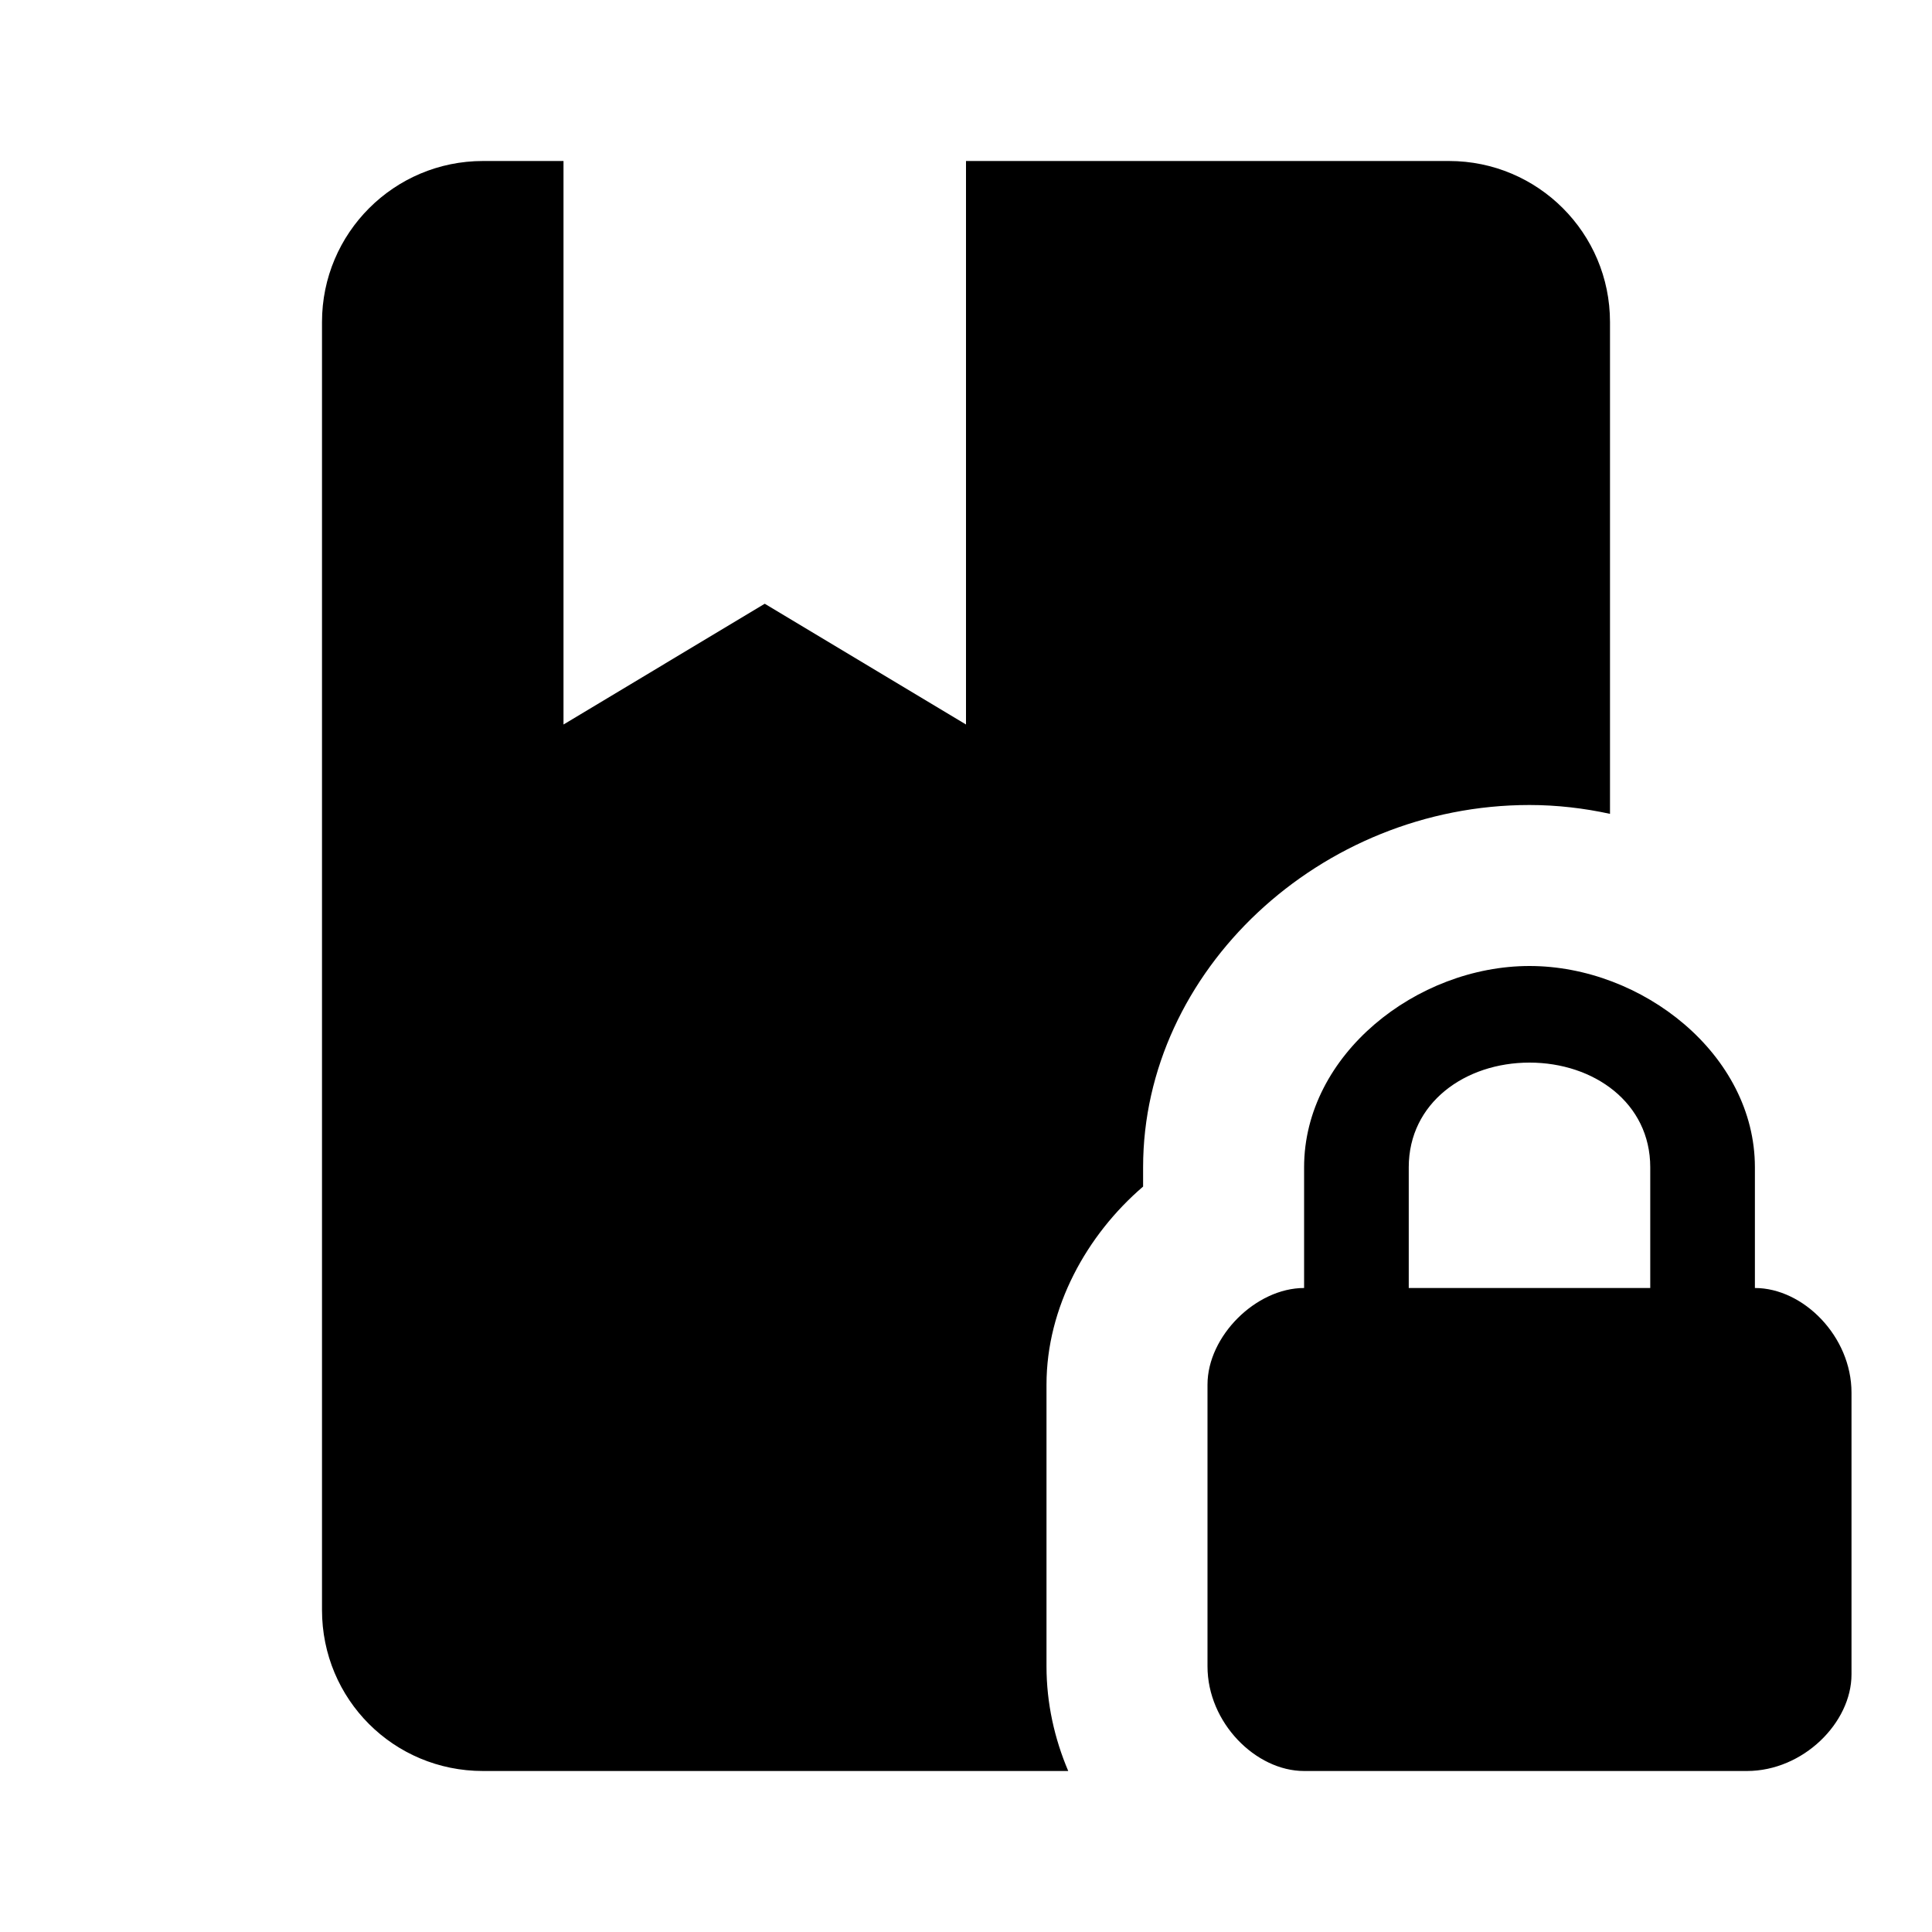
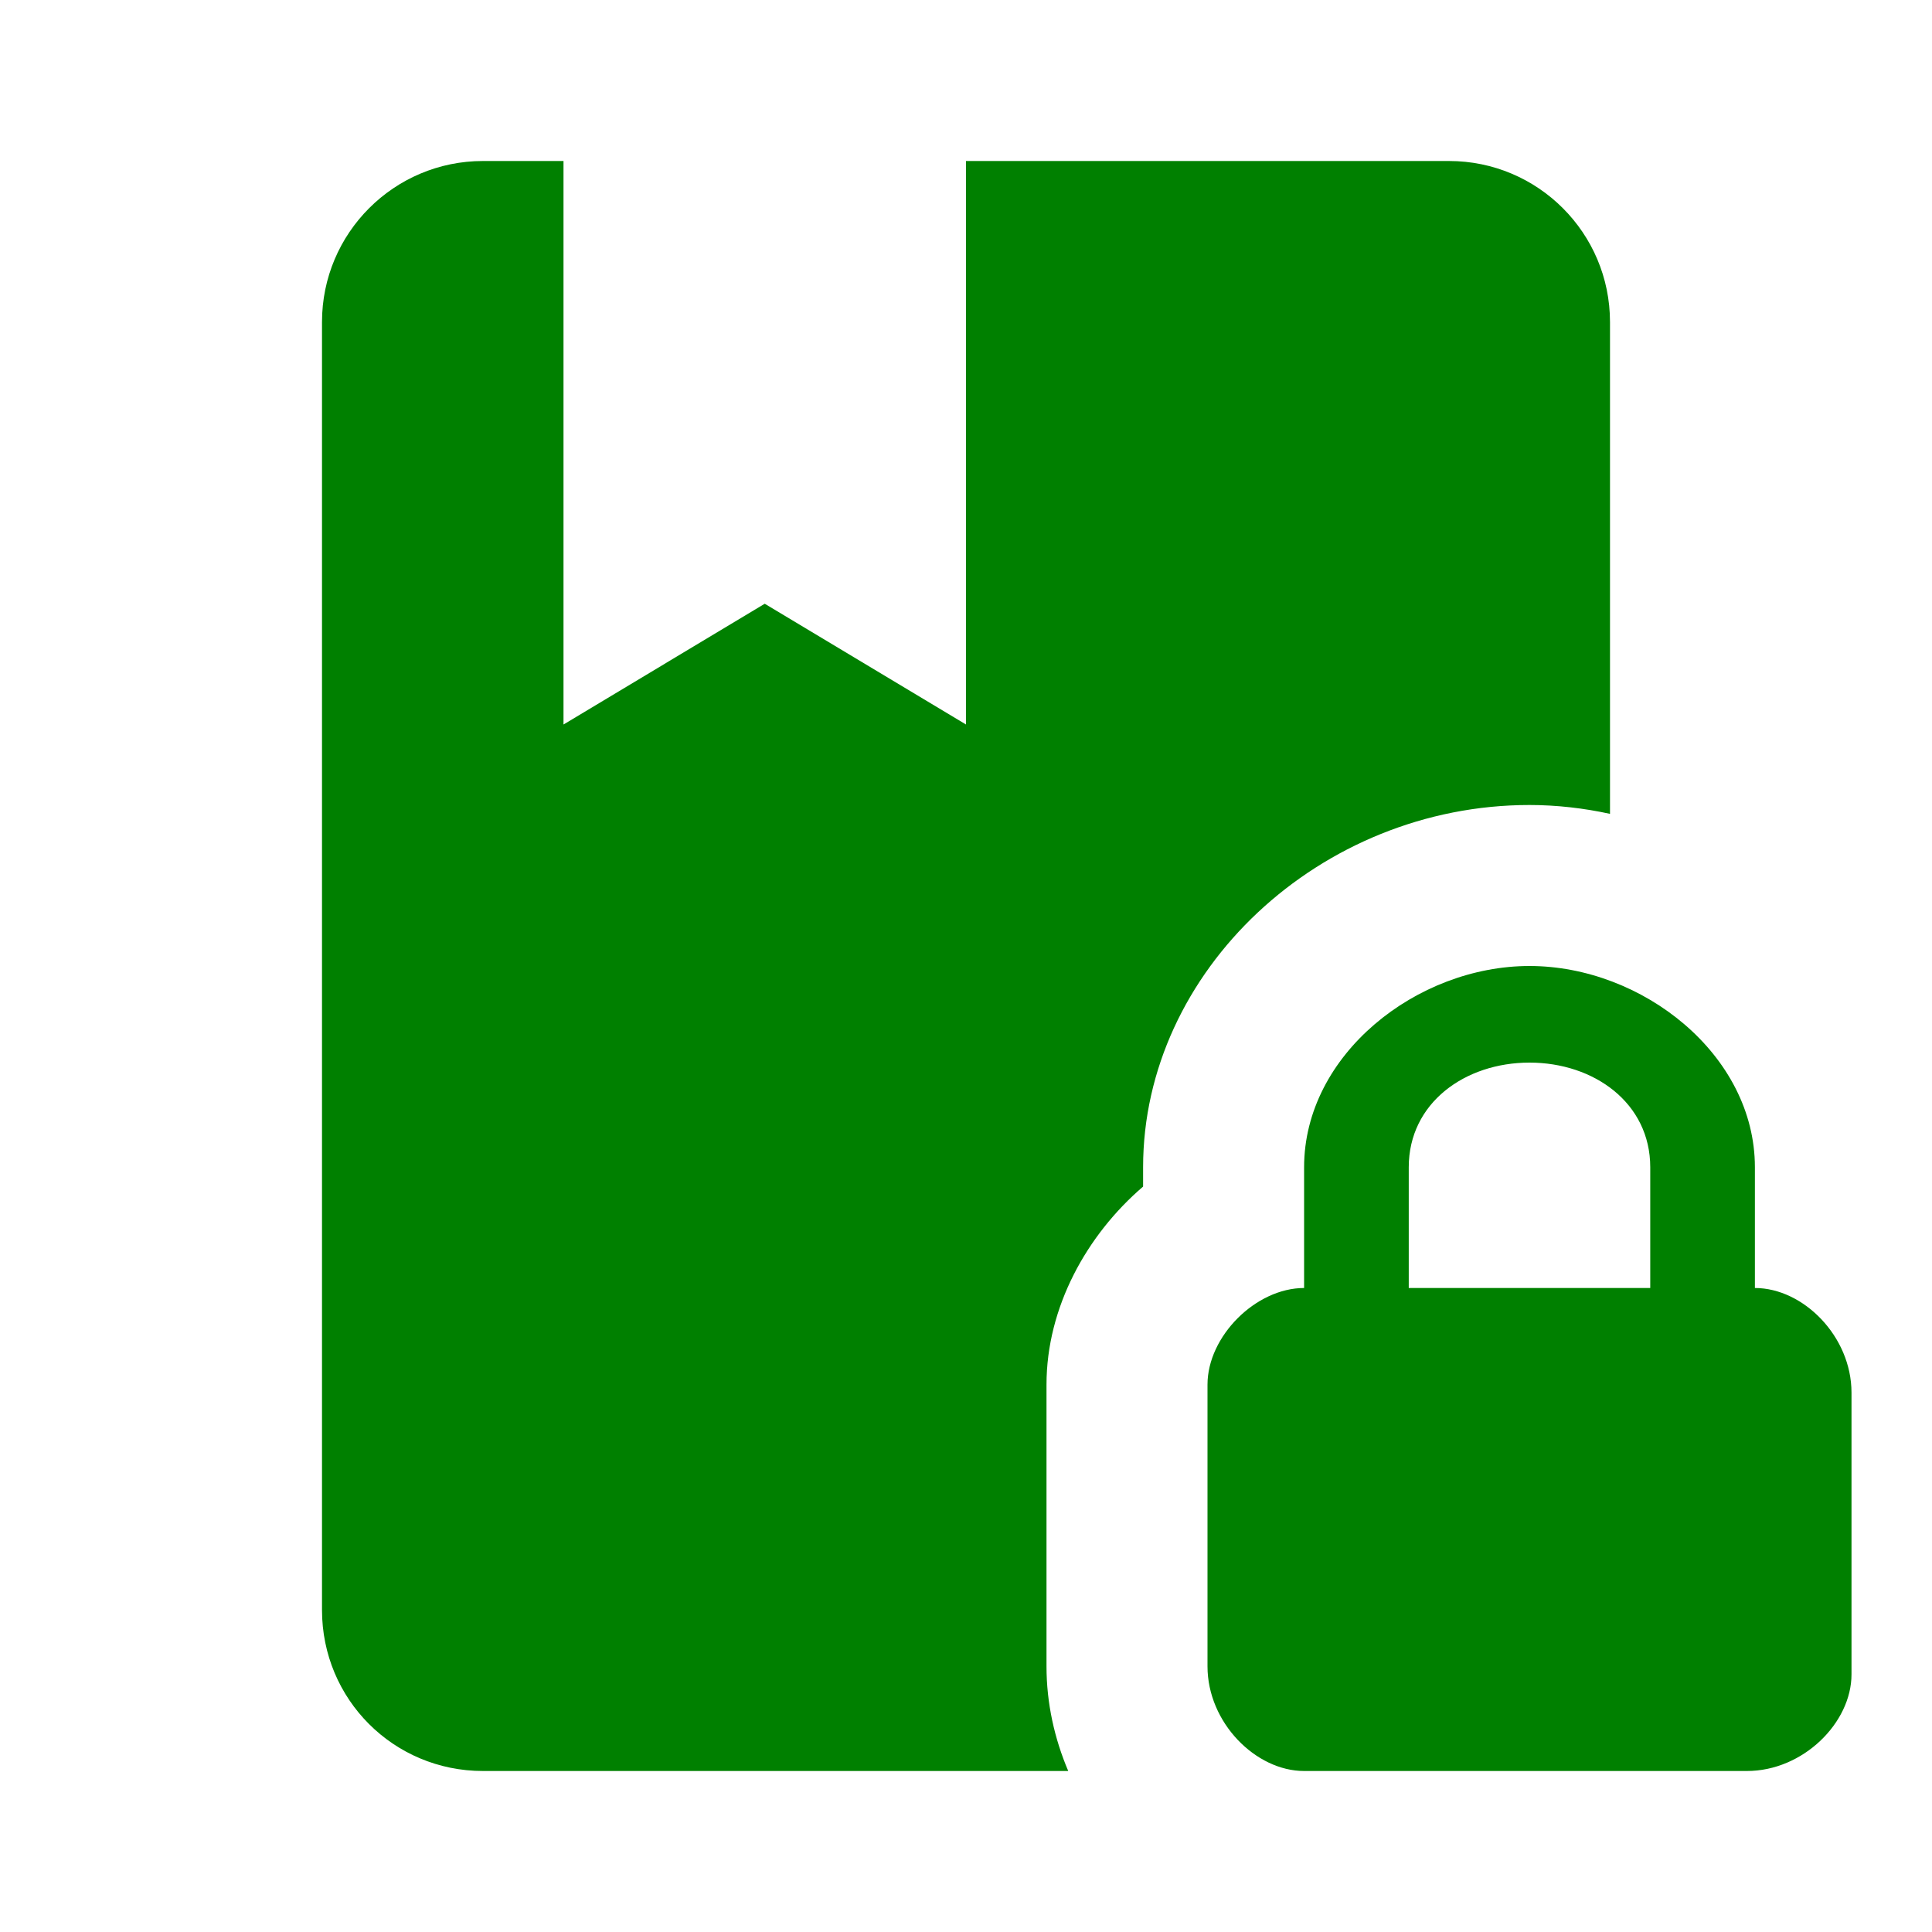
<svg xmlns="http://www.w3.org/2000/svg" width="undefined" height="undefined" viewBox="0 0 24 24">
-   <path fill="currentColor" d="M14.2 14.5v.24c-.7.6-1.2 1.5-1.2 2.46v3.5c0 .46.1.9.27 1.3H6c-1.11 0-2-.89-2-2V4a2 2 0 0 1 2-2h1v7l2.5-1.5L12 9V2h6a2 2 0 0 1 2 2v6.11c-.32-.07-.66-.11-1-.11c-2.6 0-4.8 2.06-4.8 4.5m8.8 2.8v3.5c0 .6-.6 1.2-1.3 1.2h-5.5c-.6 0-1.2-.6-1.2-1.3v-3.5c0-.6.6-1.2 1.2-1.2v-1.5c0-1.4 1.4-2.5 2.8-2.5s2.8 1.1 2.8 2.5V16c.6 0 1.2.6 1.2 1.3m-2.5-2.8c0-.8-.7-1.3-1.5-1.3s-1.5.5-1.5 1.3V16h3v-1.5Z" />
+   <path fill="green" d="M14.2 14.5v.24c-.7.6-1.2 1.5-1.2 2.46v3.5c0 .46.1.9.27 1.3H6c-1.11 0-2-.89-2-2V4a2 2 0 0 1 2-2h1v7l2.5-1.5L12 9V2h6a2 2 0 0 1 2 2v6.11c-.32-.07-.66-.11-1-.11c-2.6 0-4.8 2.06-4.8 4.5m8.8 2.8v3.5c0 .6-.6 1.2-1.3 1.2h-5.5c-.6 0-1.2-.6-1.2-1.3v-3.5c0-.6.6-1.2 1.2-1.2v-1.5c0-1.4 1.4-2.5 2.8-2.5s2.8 1.1 2.8 2.5V16c.6 0 1.2.6 1.2 1.3m-2.5-2.8c0-.8-.7-1.3-1.5-1.3s-1.5.5-1.5 1.3V16h3v-1.5Z" />
</svg>
